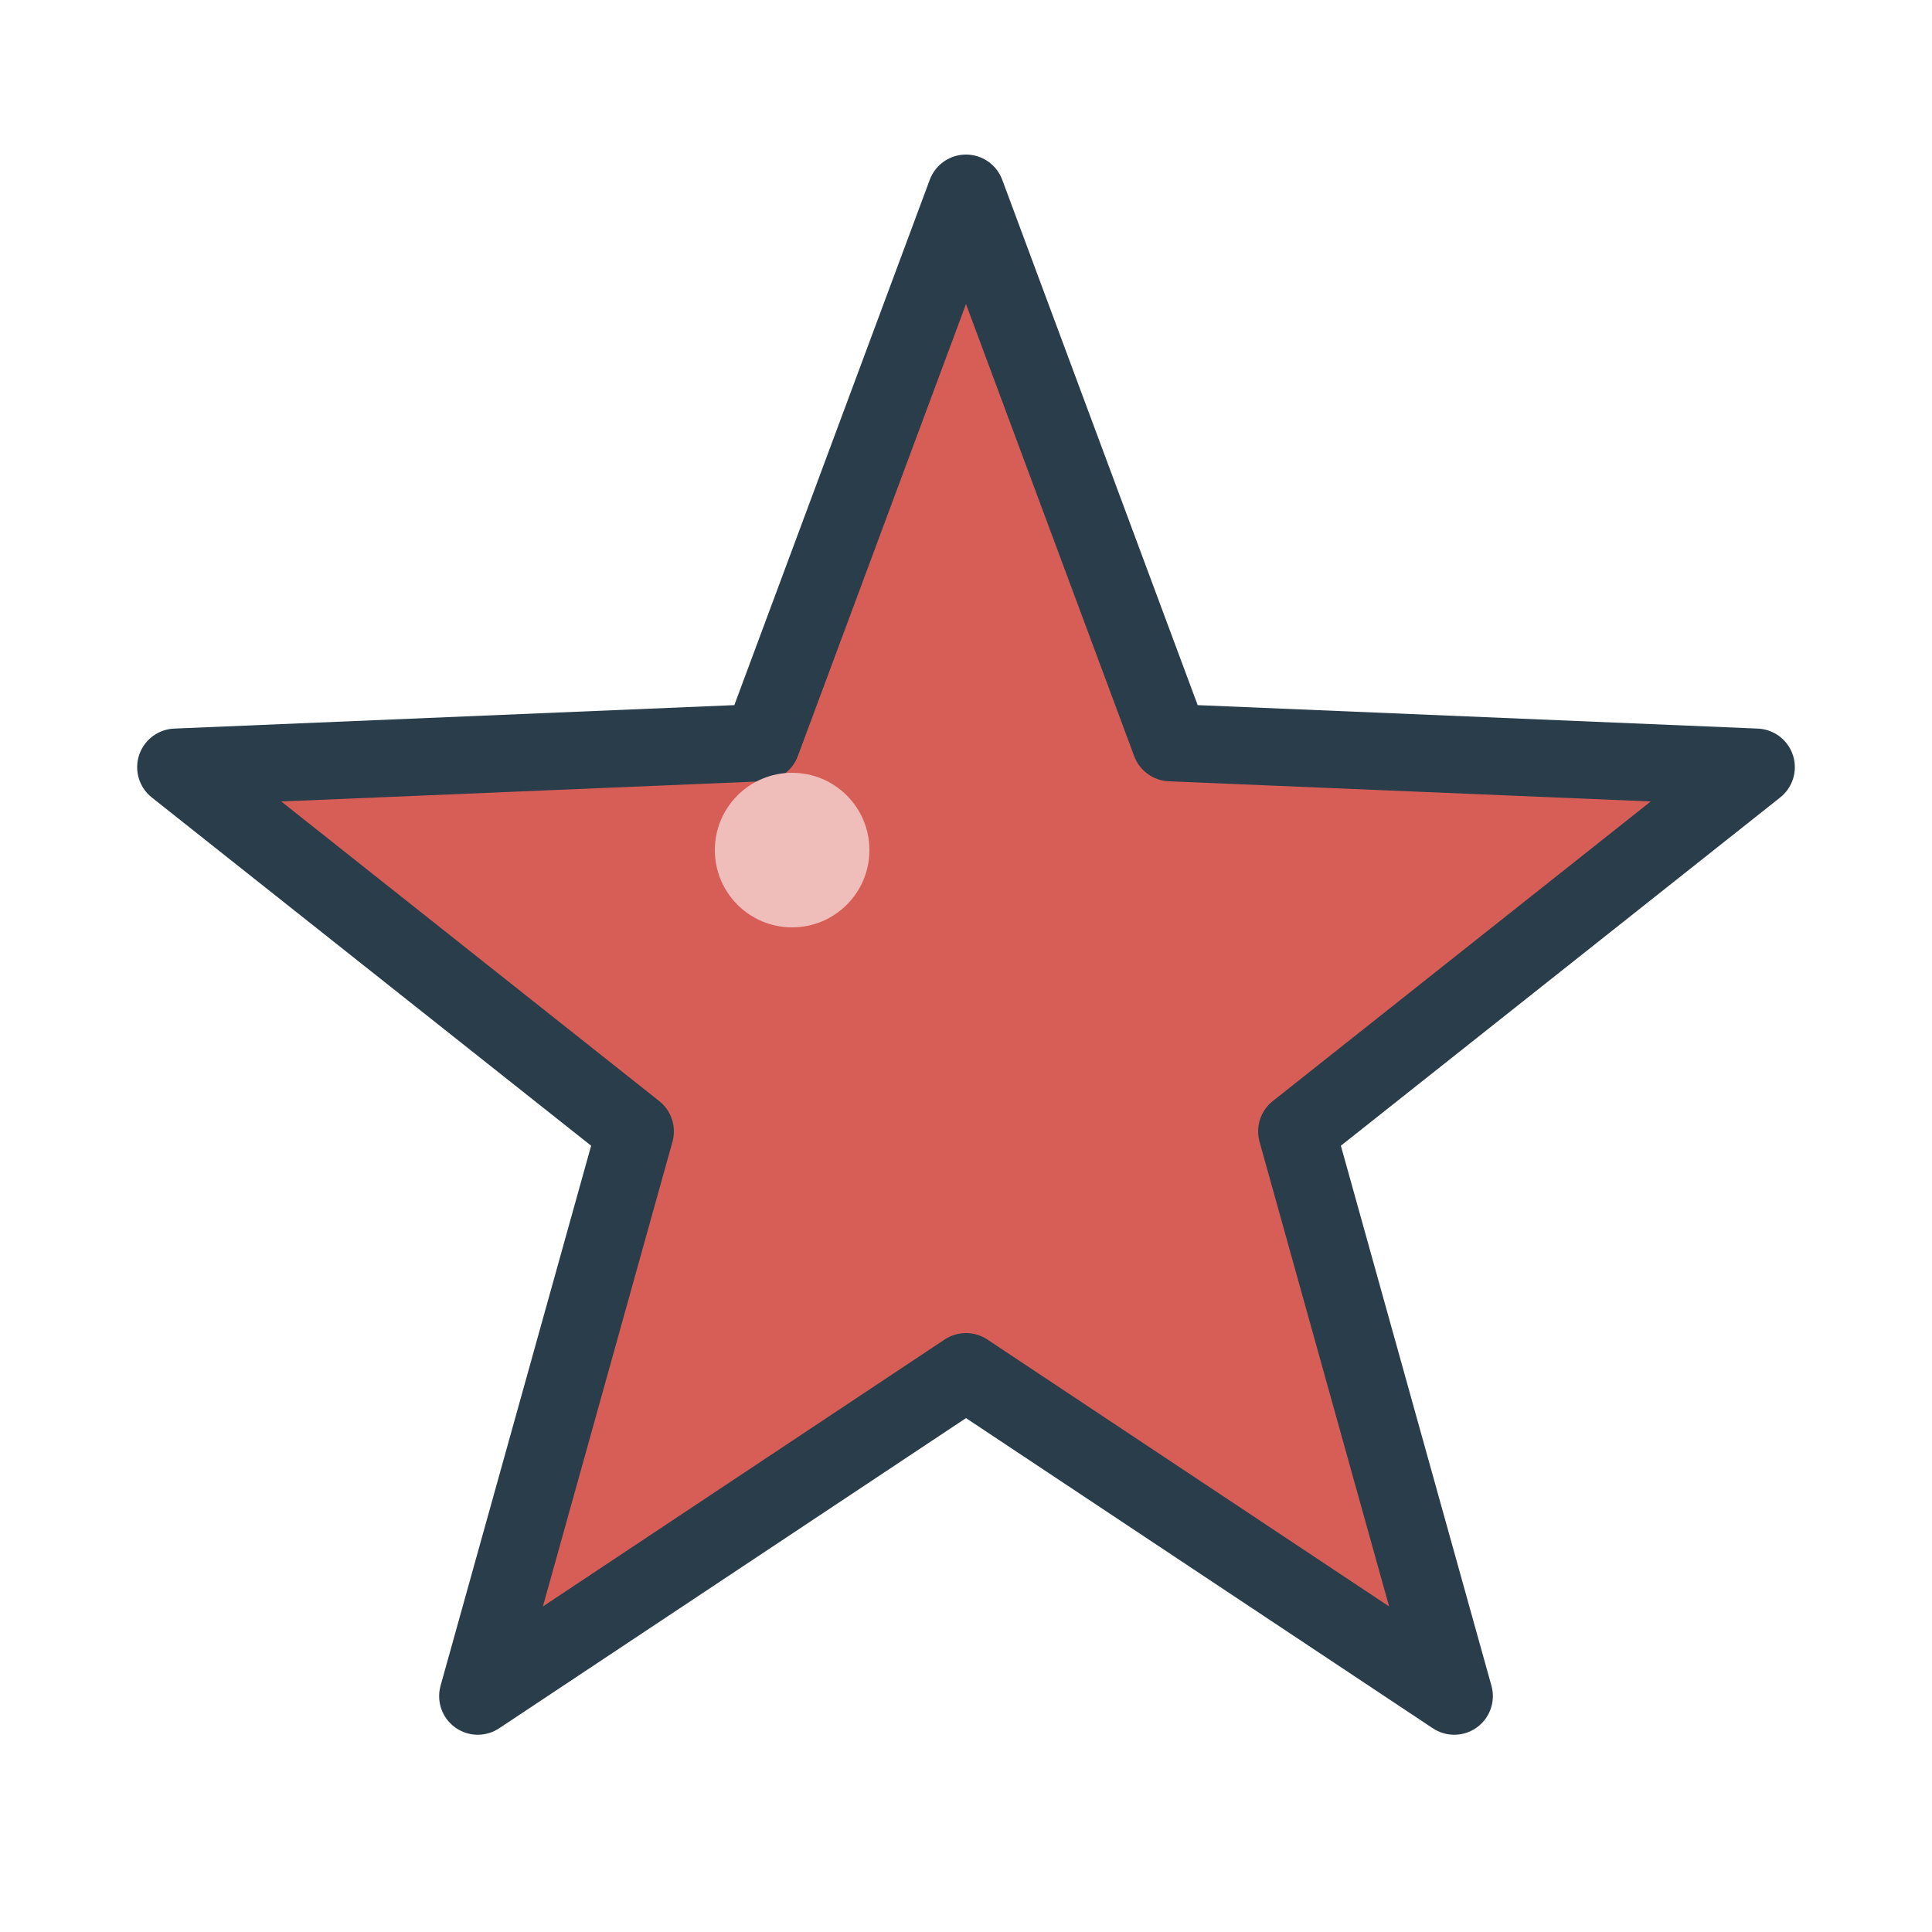
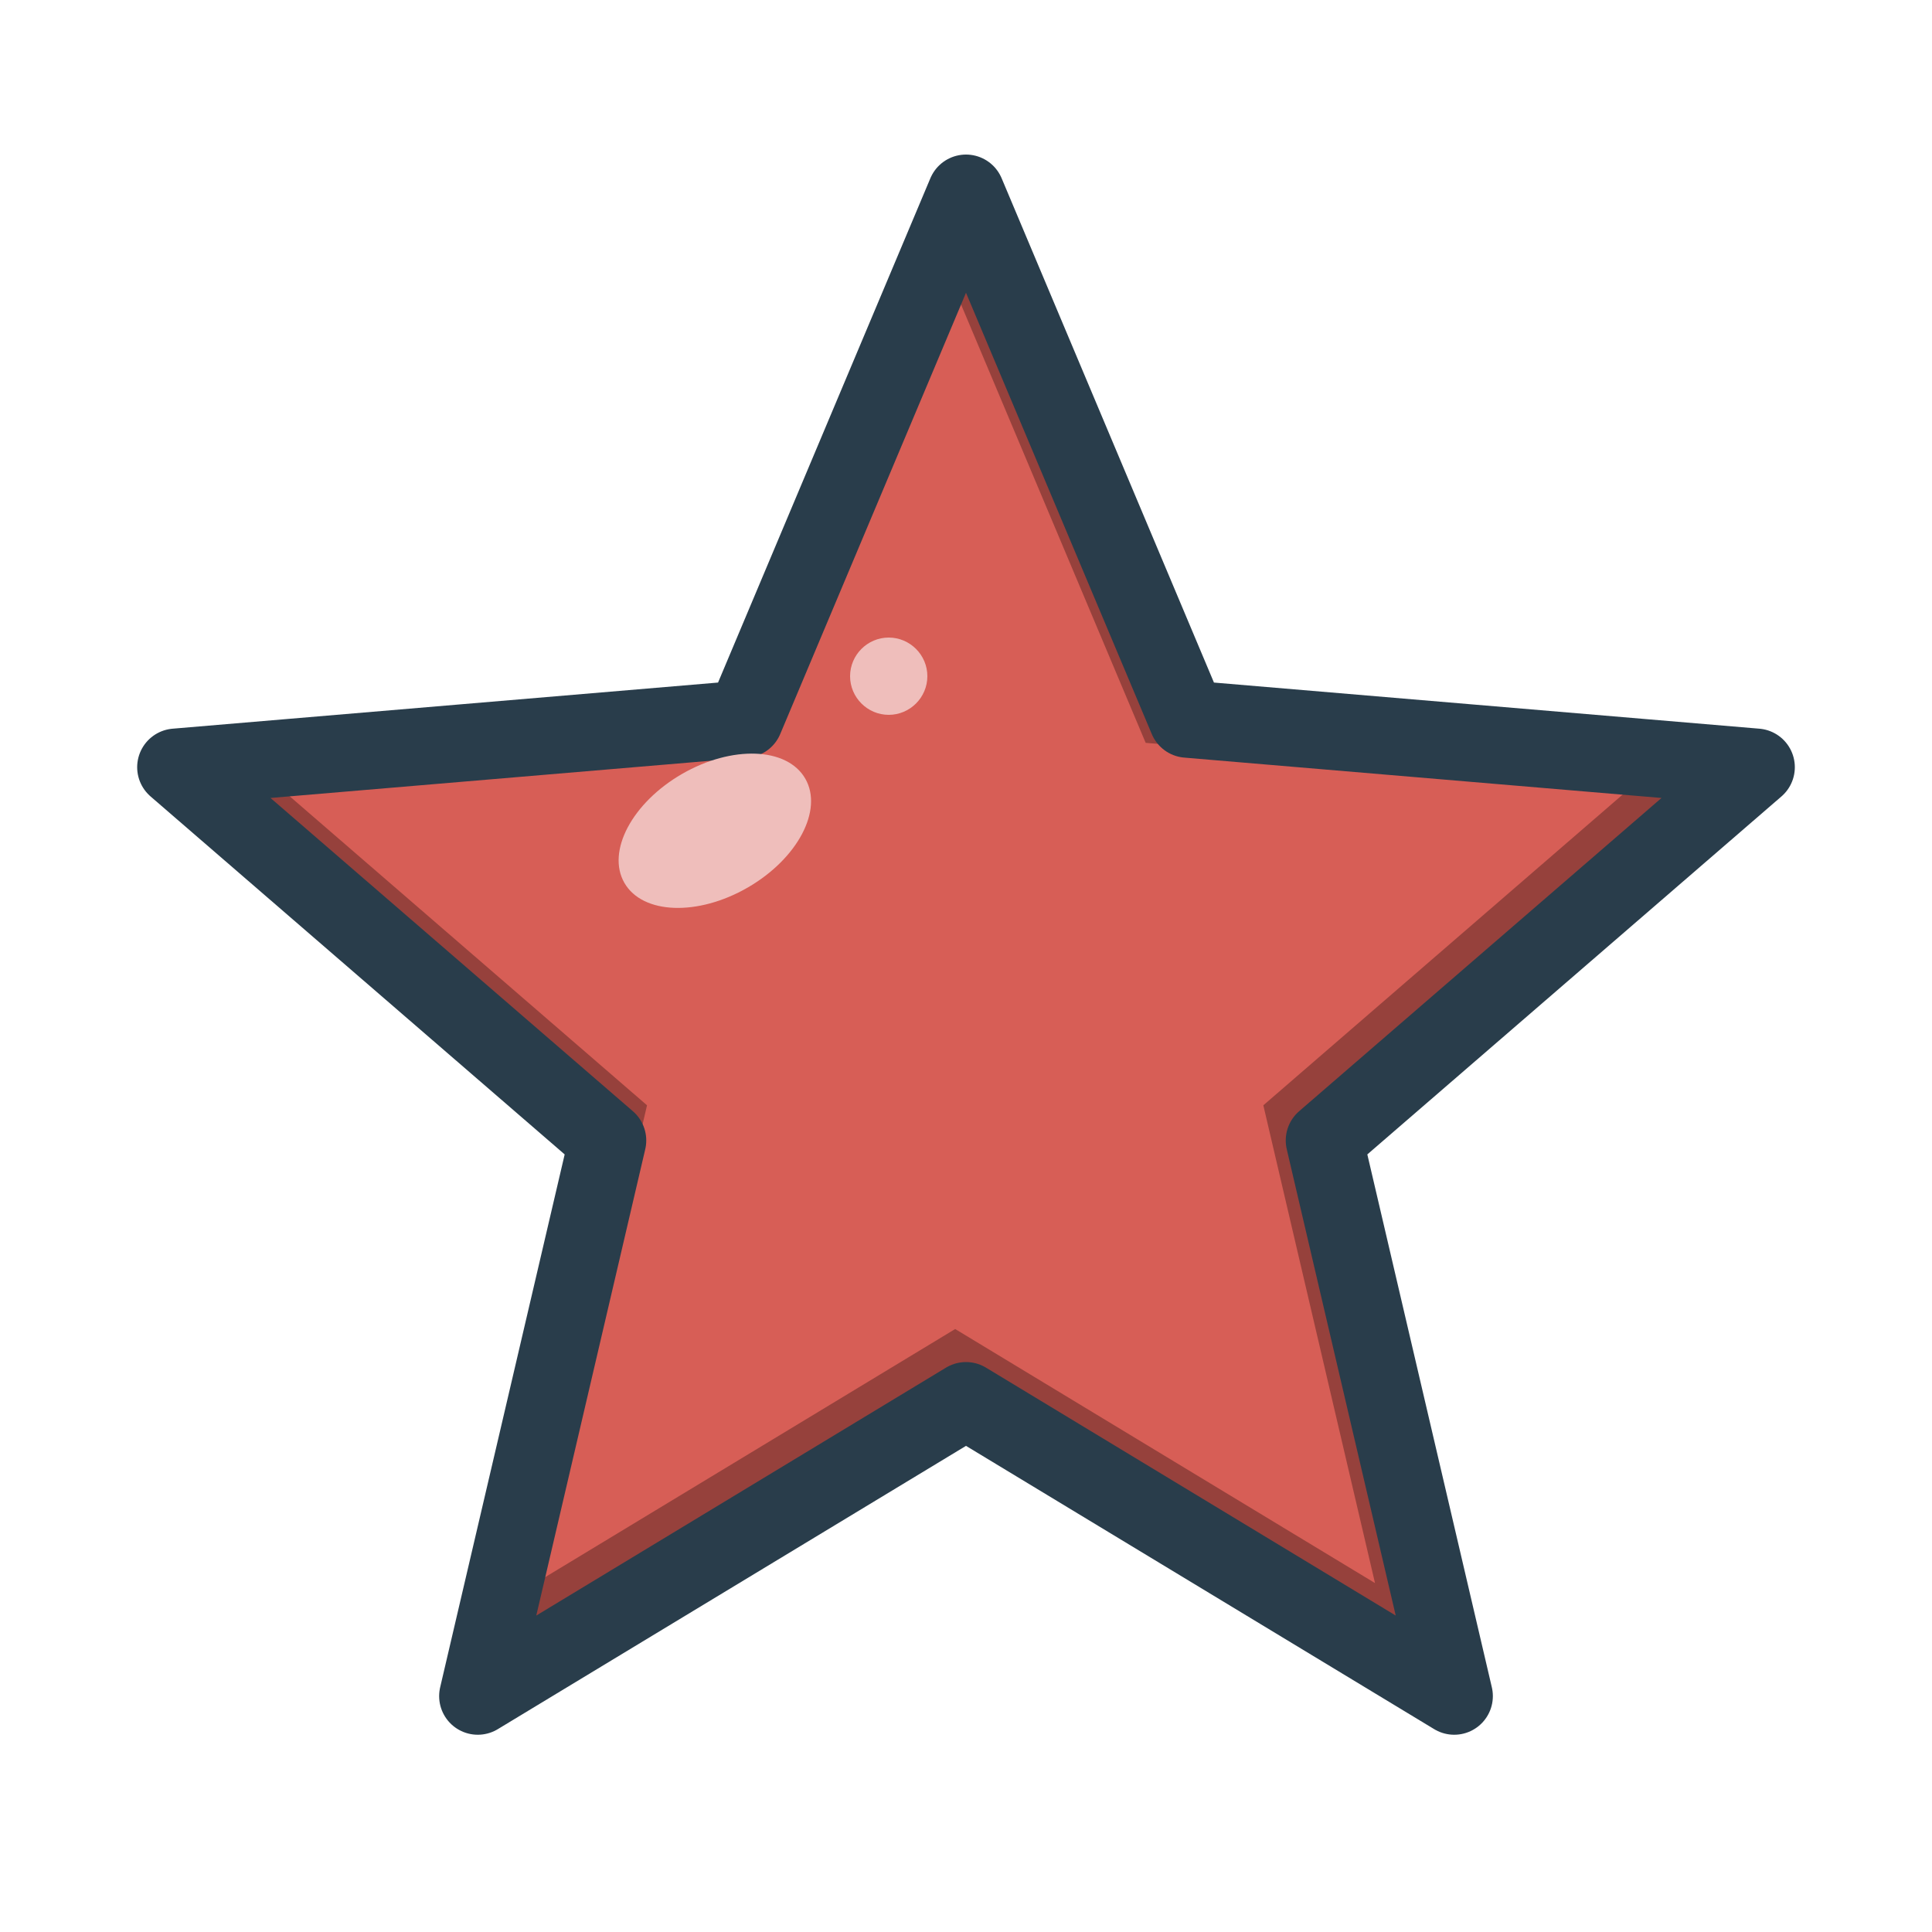
<svg xmlns="http://www.w3.org/2000/svg" viewBox="0 0 100 100">
-   <path d="M 50 10 L 60.58 38.44 L 90.9 39.71 L 67.12 58.56 L 75.27 87.79 L 50 71 L 24.73 87.79 L 32.88 58.56 L 9.1 39.71 L 39.42 38.44 Z" fill="#d75e56" data-fill="couleur" stroke="#293d4b" stroke-width="4" stroke-linecap="round" stroke-linejoin="round" />
-   <path d="M 45 44 C 45 46.21 43.21 48 41 48 C 38.79 48 37 46.21 37 44 C 37 41.79 38.79 40 41 40 C 43.21 40 45 41.79 45 44 Z" fill="#efbebb" data-fill="claire" />
+   <path d="M 50 10 L 61.46 37.22 L 90.9 39.71 L 68.55 59.03 L 75.27 87.79 L 50 72.5 L 24.73 87.79 L 31.45 59.03 L 9.1 39.71 L 38.54 37.22 Z" fill="#96413c" data-fill="sombre" />
+   <path d="M 49.44 15.04 L 59.3 38.45 L 84.61 40.59 L 65.39 57.21 L 71.17 81.94 L 49.44 68.79 L 27.71 81.94 L 33.49 57.21 L 14.27 40.59 L 39.58 38.45 Z" fill="#d75e56" data-fill="couleur" />
+   <path d="M 50 10 L 61.46 37.22 L 90.9 39.71 L 68.55 59.03 L 75.27 87.79 L 50 72.5 L 24.73 87.79 L 31.45 59.03 L 9.1 39.71 L 38.54 37.22 Z" fill="none" stroke="#293d4b" stroke-width="4" stroke-linecap="round" stroke-linejoin="round" />
+   <path d="M 41.68 40.3 C 42.62 41.93 41.28 44.45 38.7 45.94 C 36.12 47.43 33.26 47.33 32.32 45.7 C 31.38 44.07 32.72 41.55 35.3 40.06 C 37.88 38.57 40.74 38.67 41.68 40.3 Z" fill="#efbebb" data-fill="claire" />
+   <path d="M 48 35 C 48 36.1 47.1 37 46 37 C 44.9 37 44 36.1 44 35 C 44 33.9 44.9 33 46 33 C 47.1 33 48 33.9 48 35 Z" fill="#efbebb" data-fill="claire" />
</svg>
